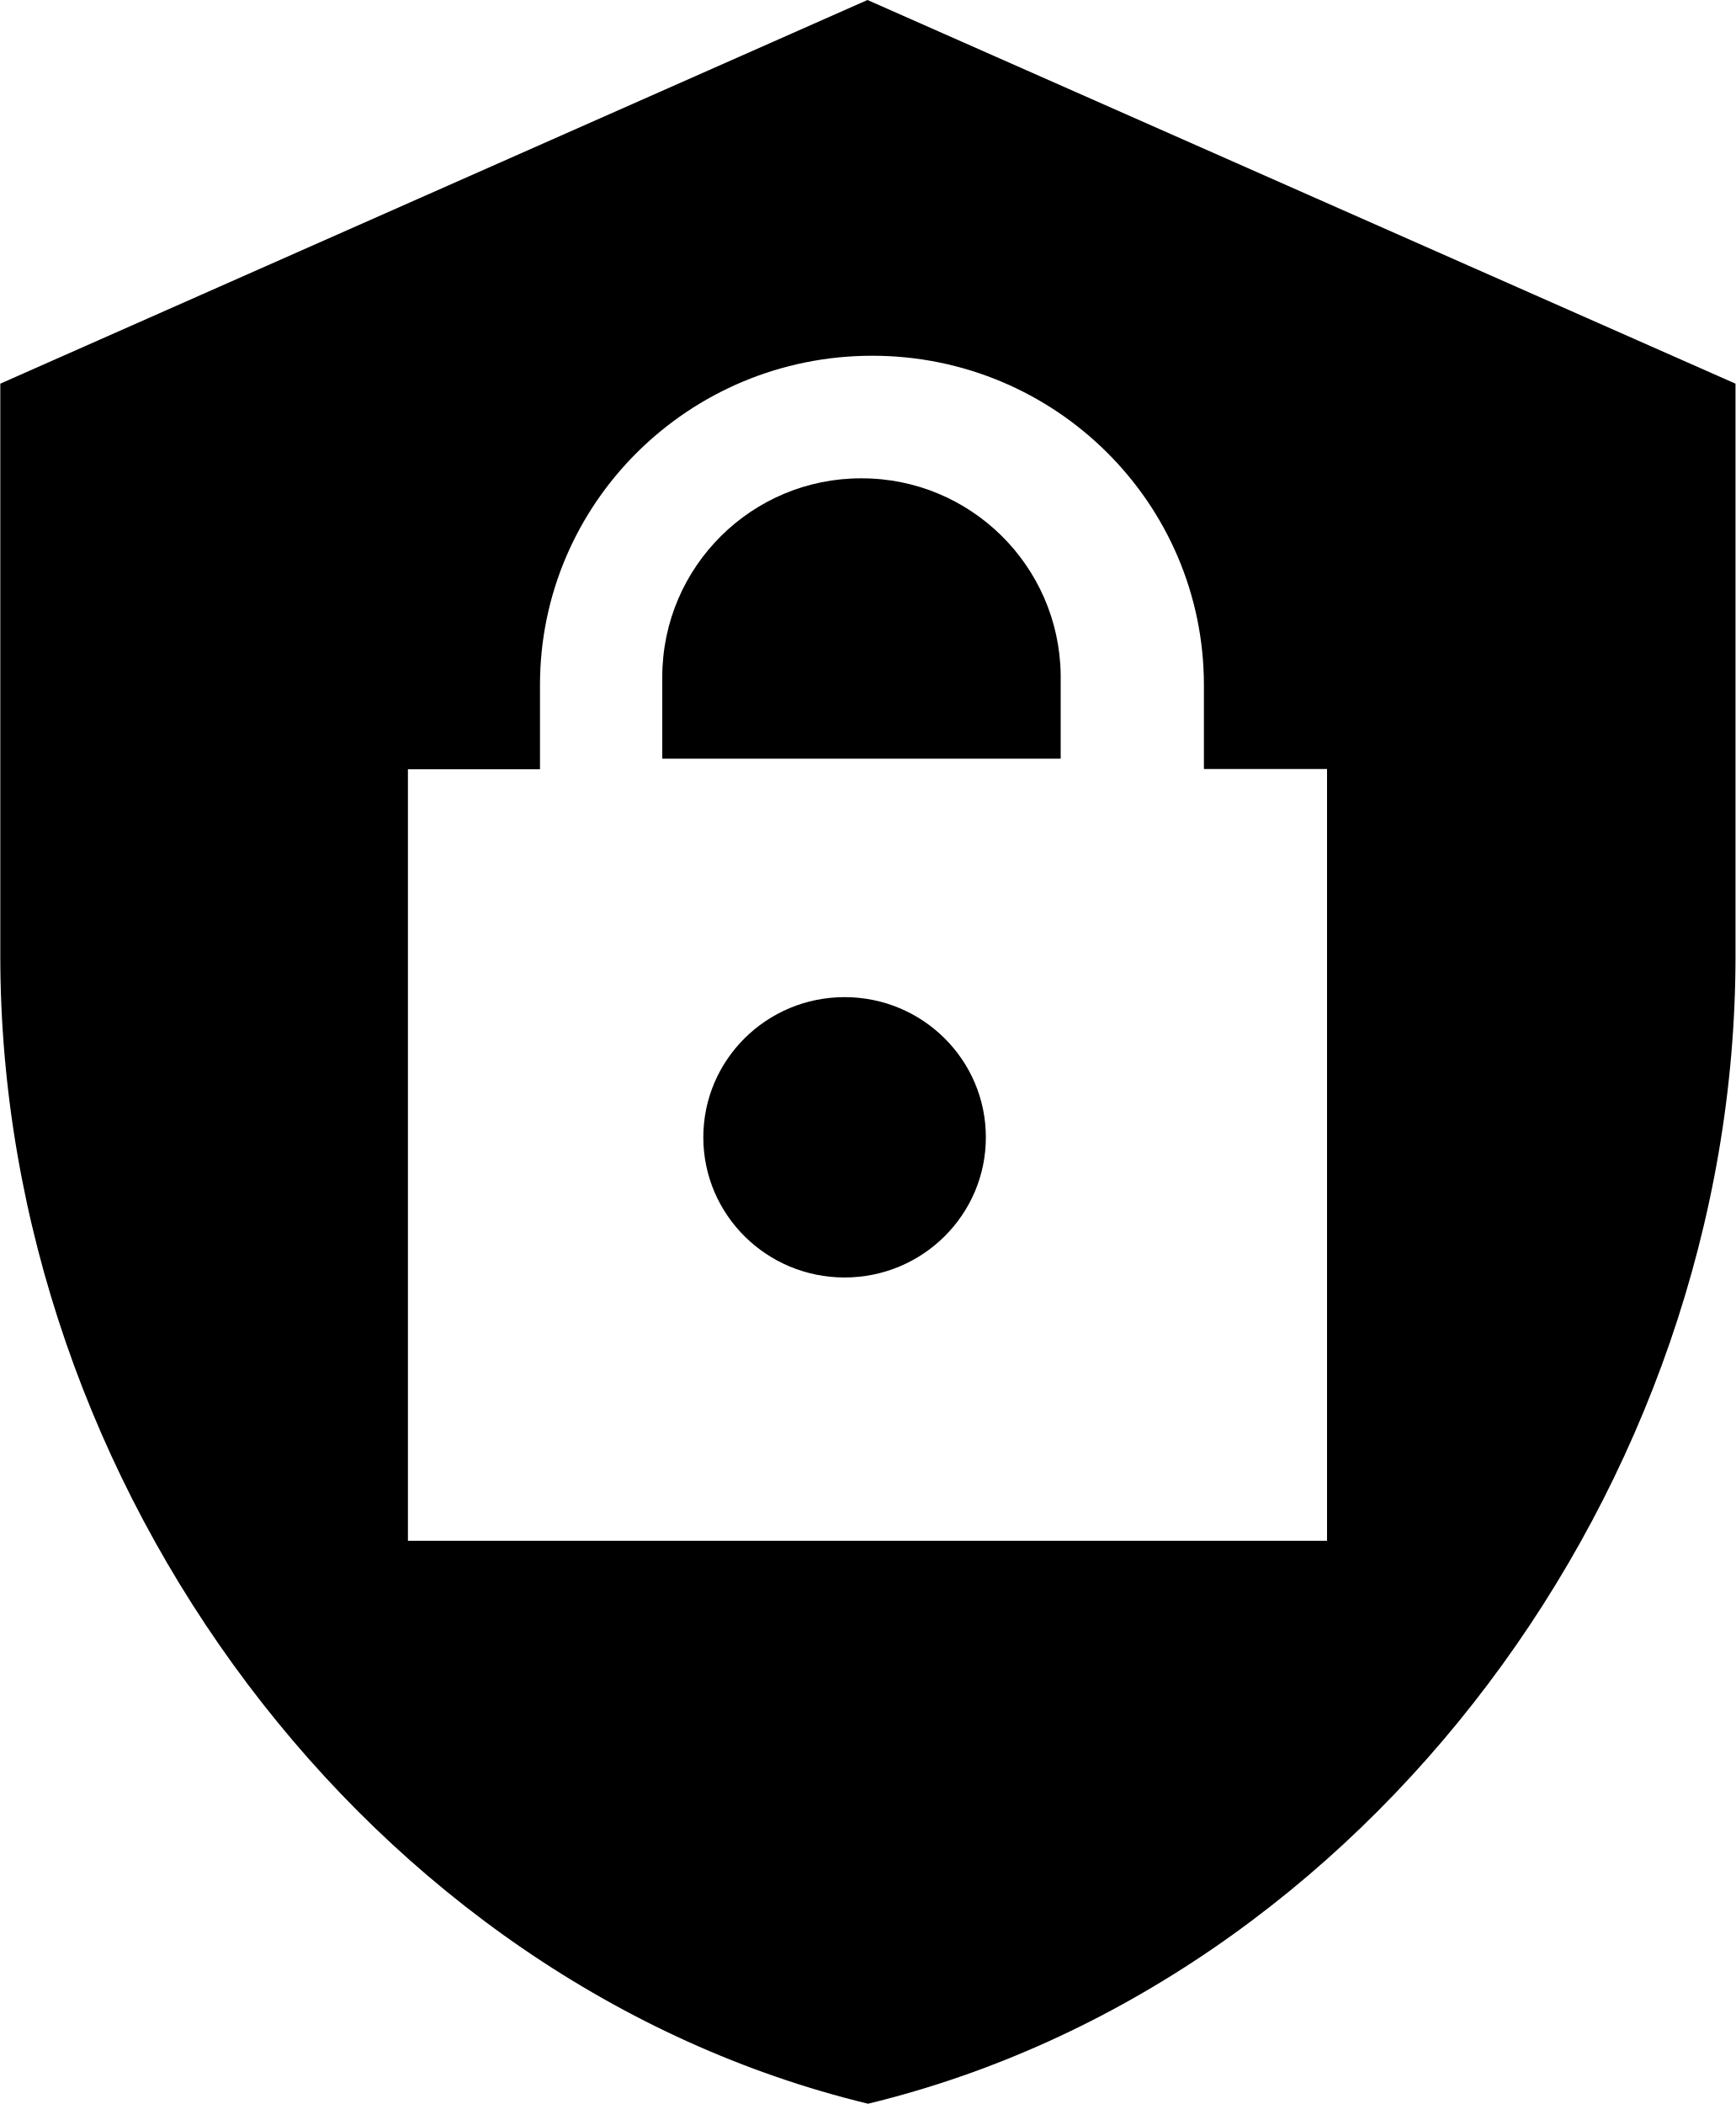
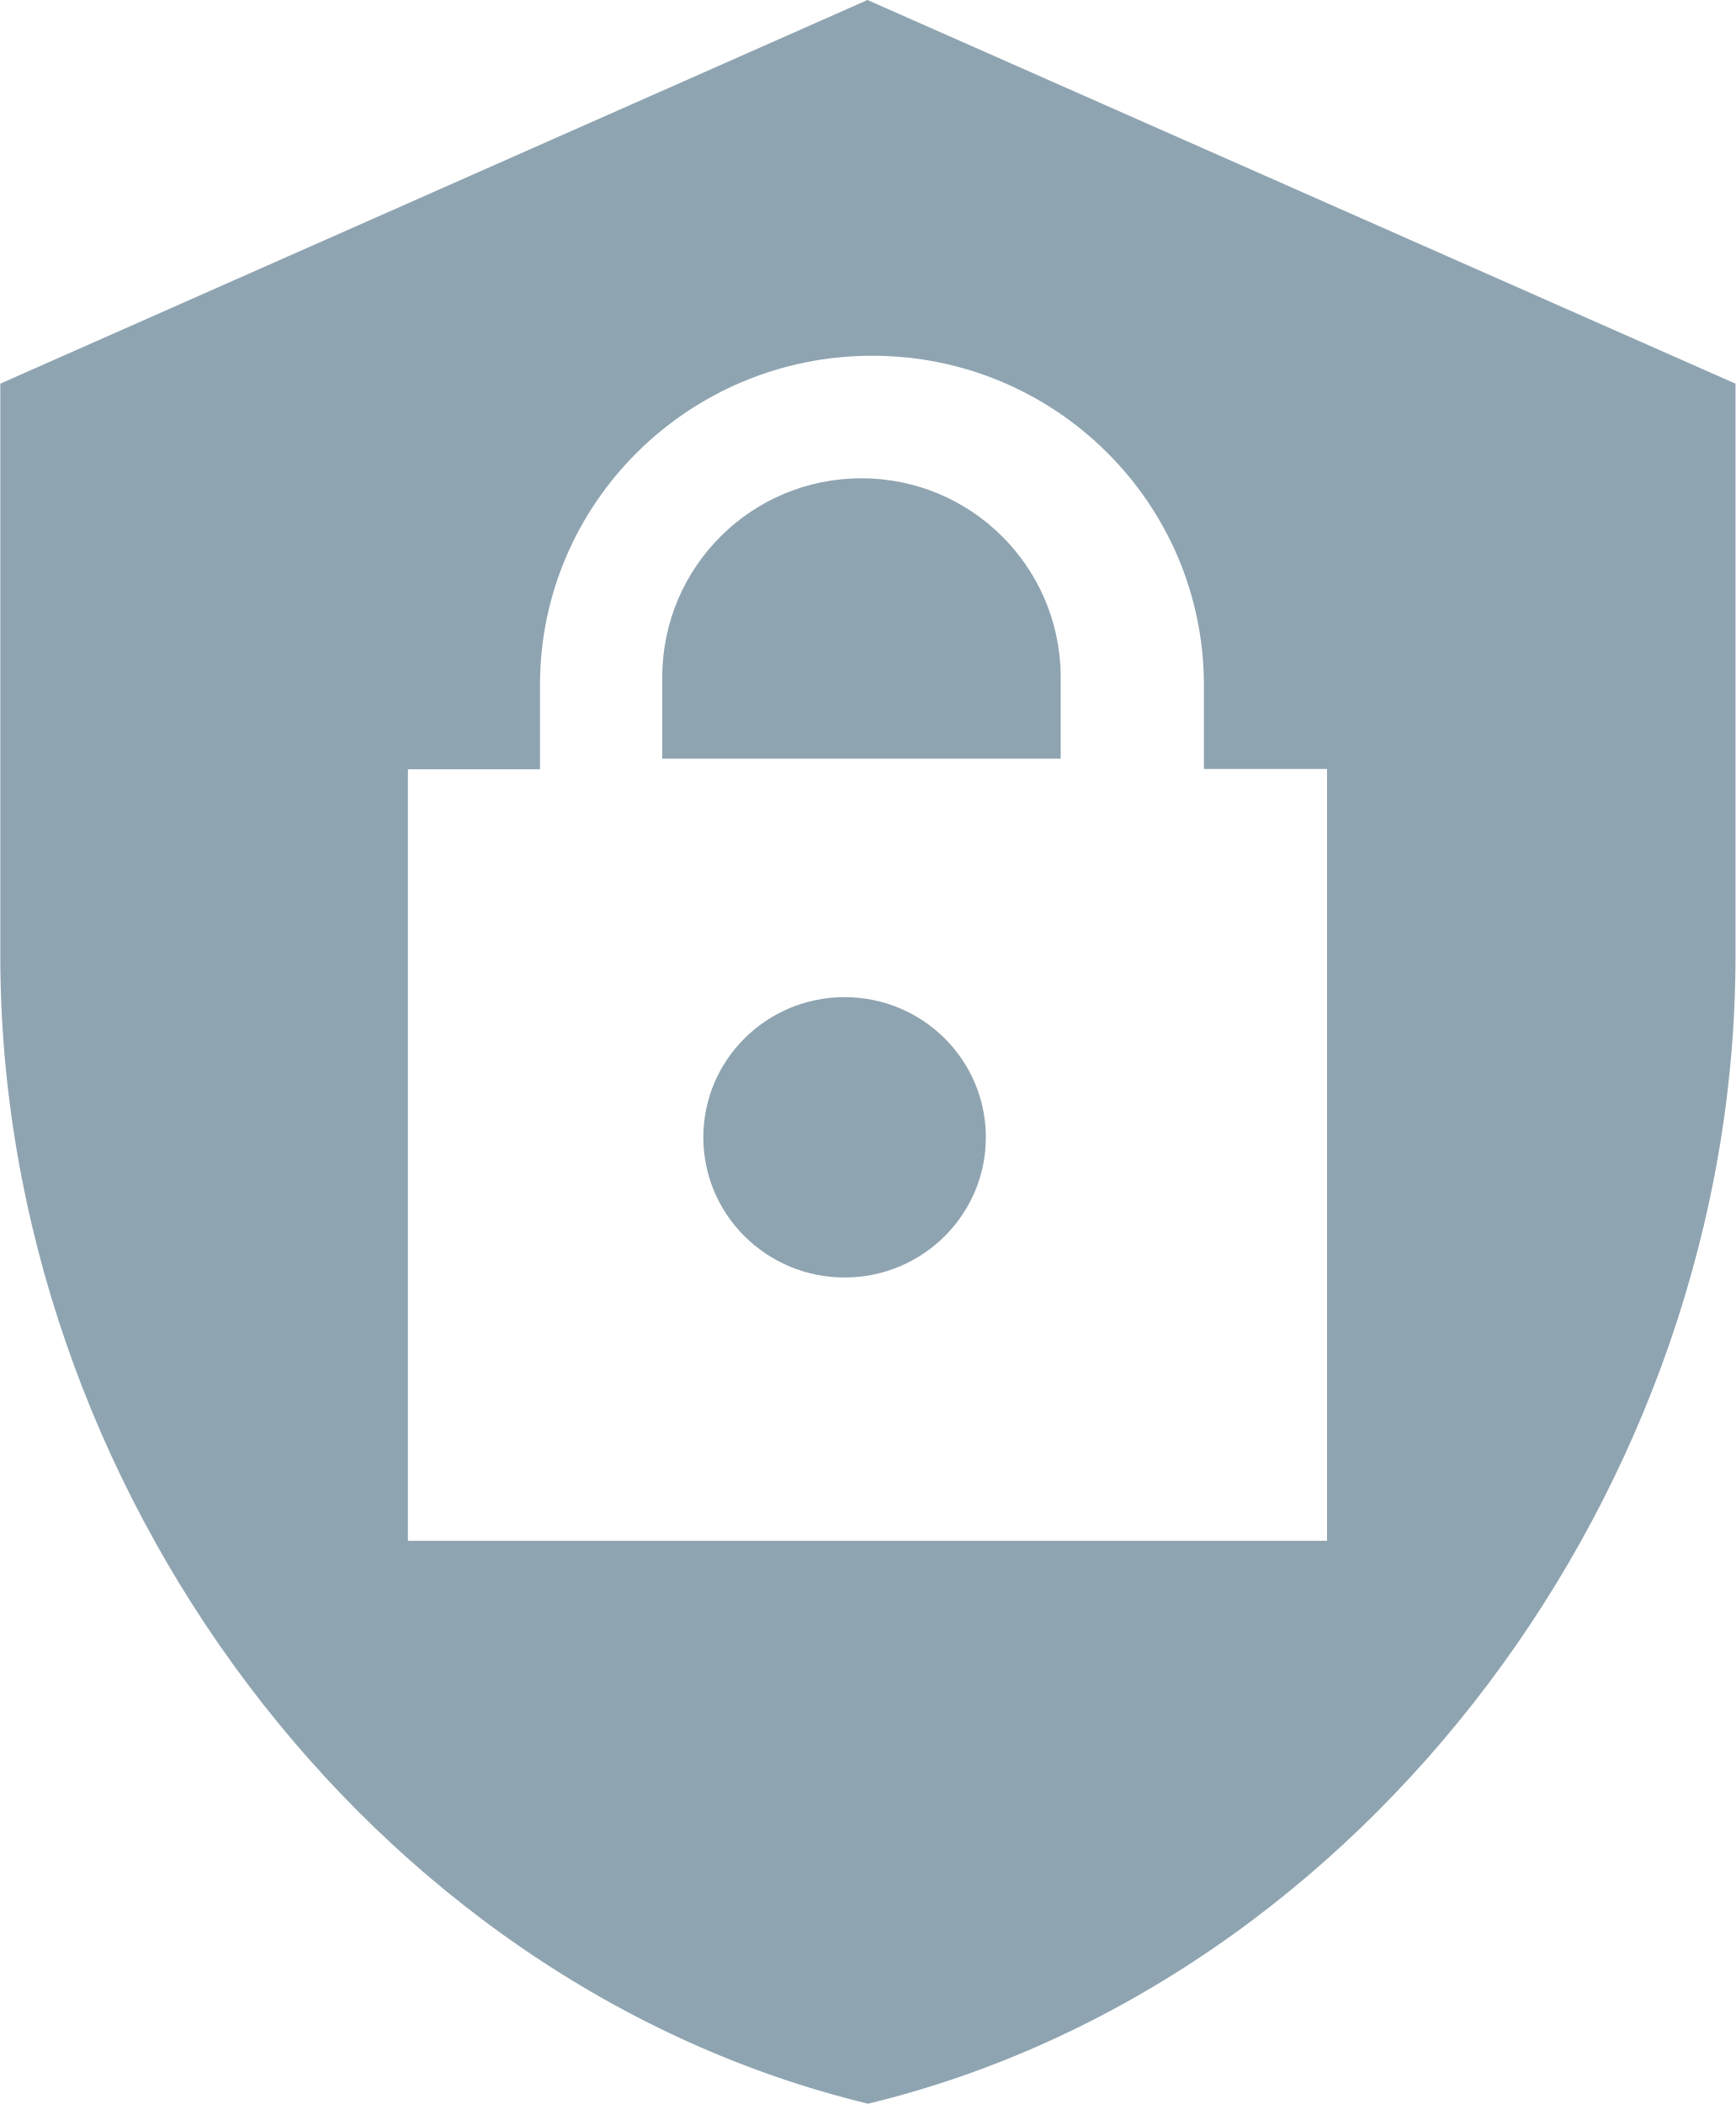
<svg xmlns="http://www.w3.org/2000/svg" width="23.489" height="28.477" viewBox="0 0 6.215 7.535">
  <g transform="translate(-6.903 -5.876)" pointer-events="none">
-     <ellipse ry=".502" rx=".506" cy="9.949" cx="9.928" />
-     <path d="M10.01 5.876L6.904 7.25V9.3c0 1.902 1.325 3.679 3.108 4.11 1.78-.431 3.107-2.208 3.107-4.11V7.25zm1.646 5.518H8.364V8.631h.473v-.302c0-.65.532-1.179 1.19-1.179.656 0 1.188.528 1.188 1.18v.3h.441z" />
-     <path d="M9.988 7.589a.712.712 0 00-.713.708v.296h1.427v-.301a.713.713 0 00-.714-.703z" />
+     <ellipse ry=".502" rx=".506" cy="9.949" cx="9.928" fill="#8fa4b1" />
+     <path d="M10.01 5.876L6.904 7.25V9.3c0 1.902 1.325 3.679 3.108 4.11 1.78-.431 3.107-2.208 3.107-4.11V7.25zm1.646 5.518H8.364V8.631h.473v-.302c0-.65.532-1.179 1.19-1.179.656 0 1.188.528 1.188 1.18v.3h.441z" fill="#8fa4b1" />
+     <path d="M9.988 7.589a.712.712 0 00-.713.708v.296h1.427v-.301a.713.713 0 00-.714-.703z" fill="#8fa4b1" />
  </g>
</svg>
